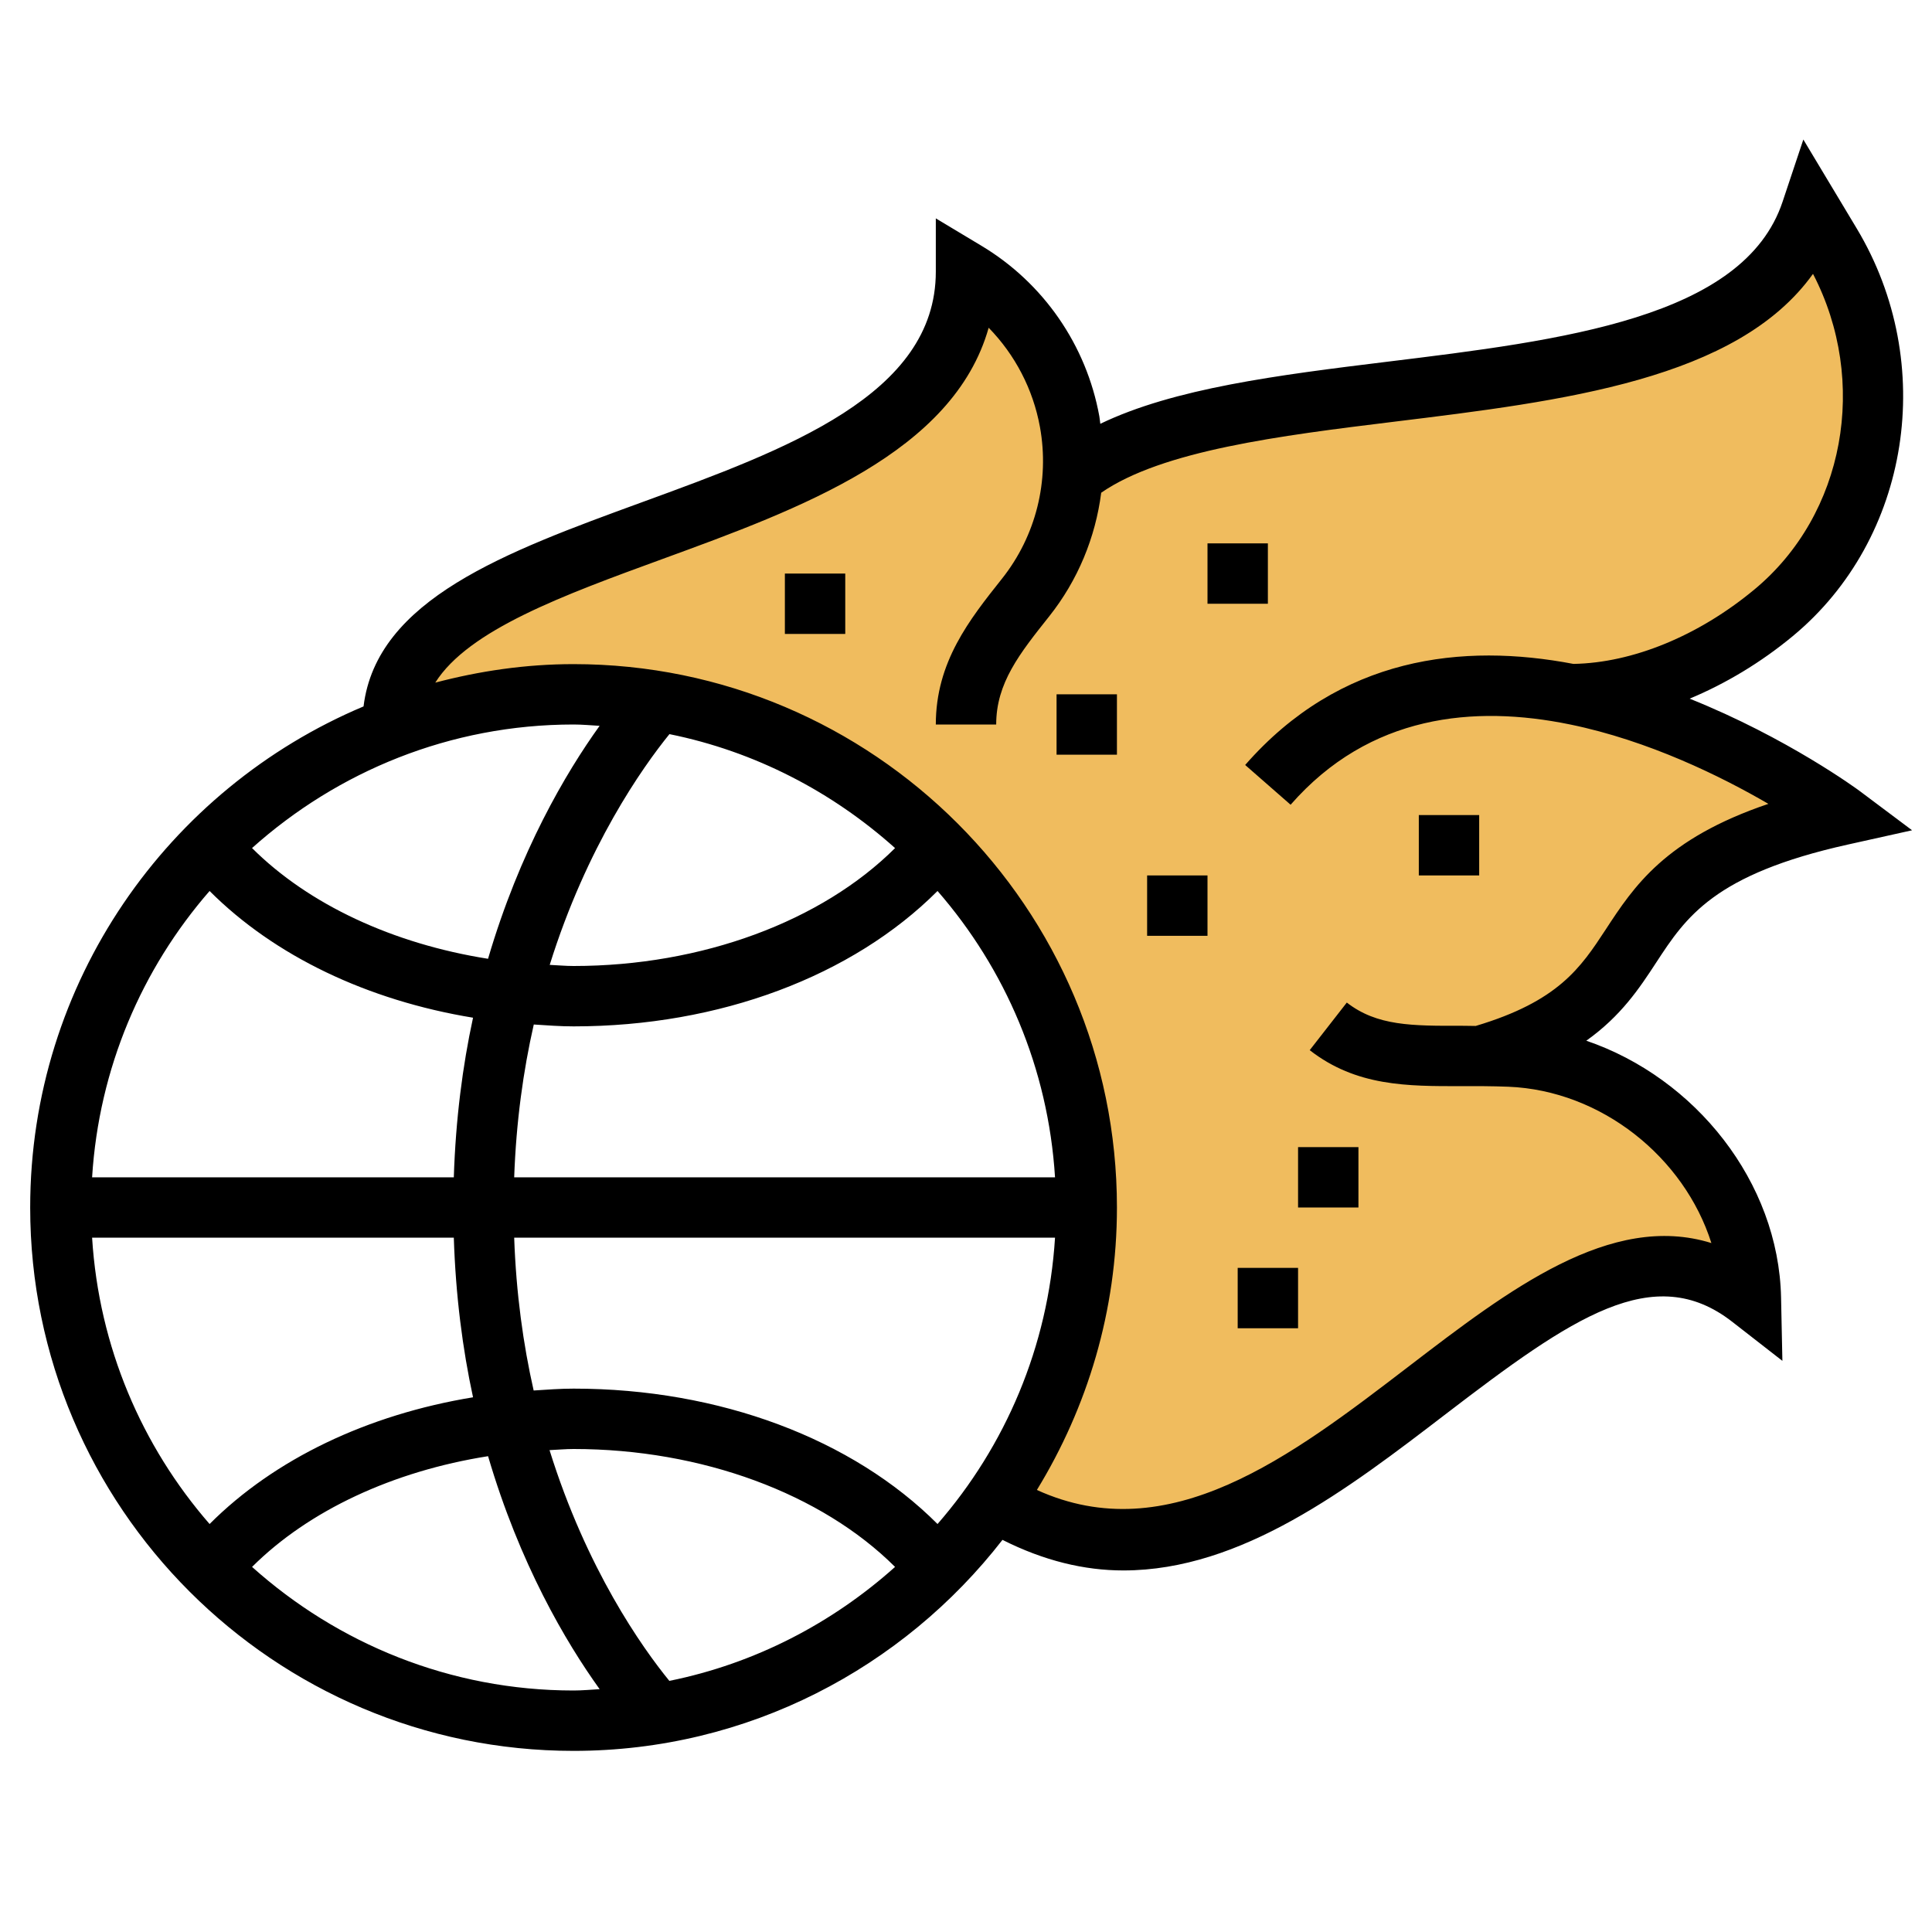
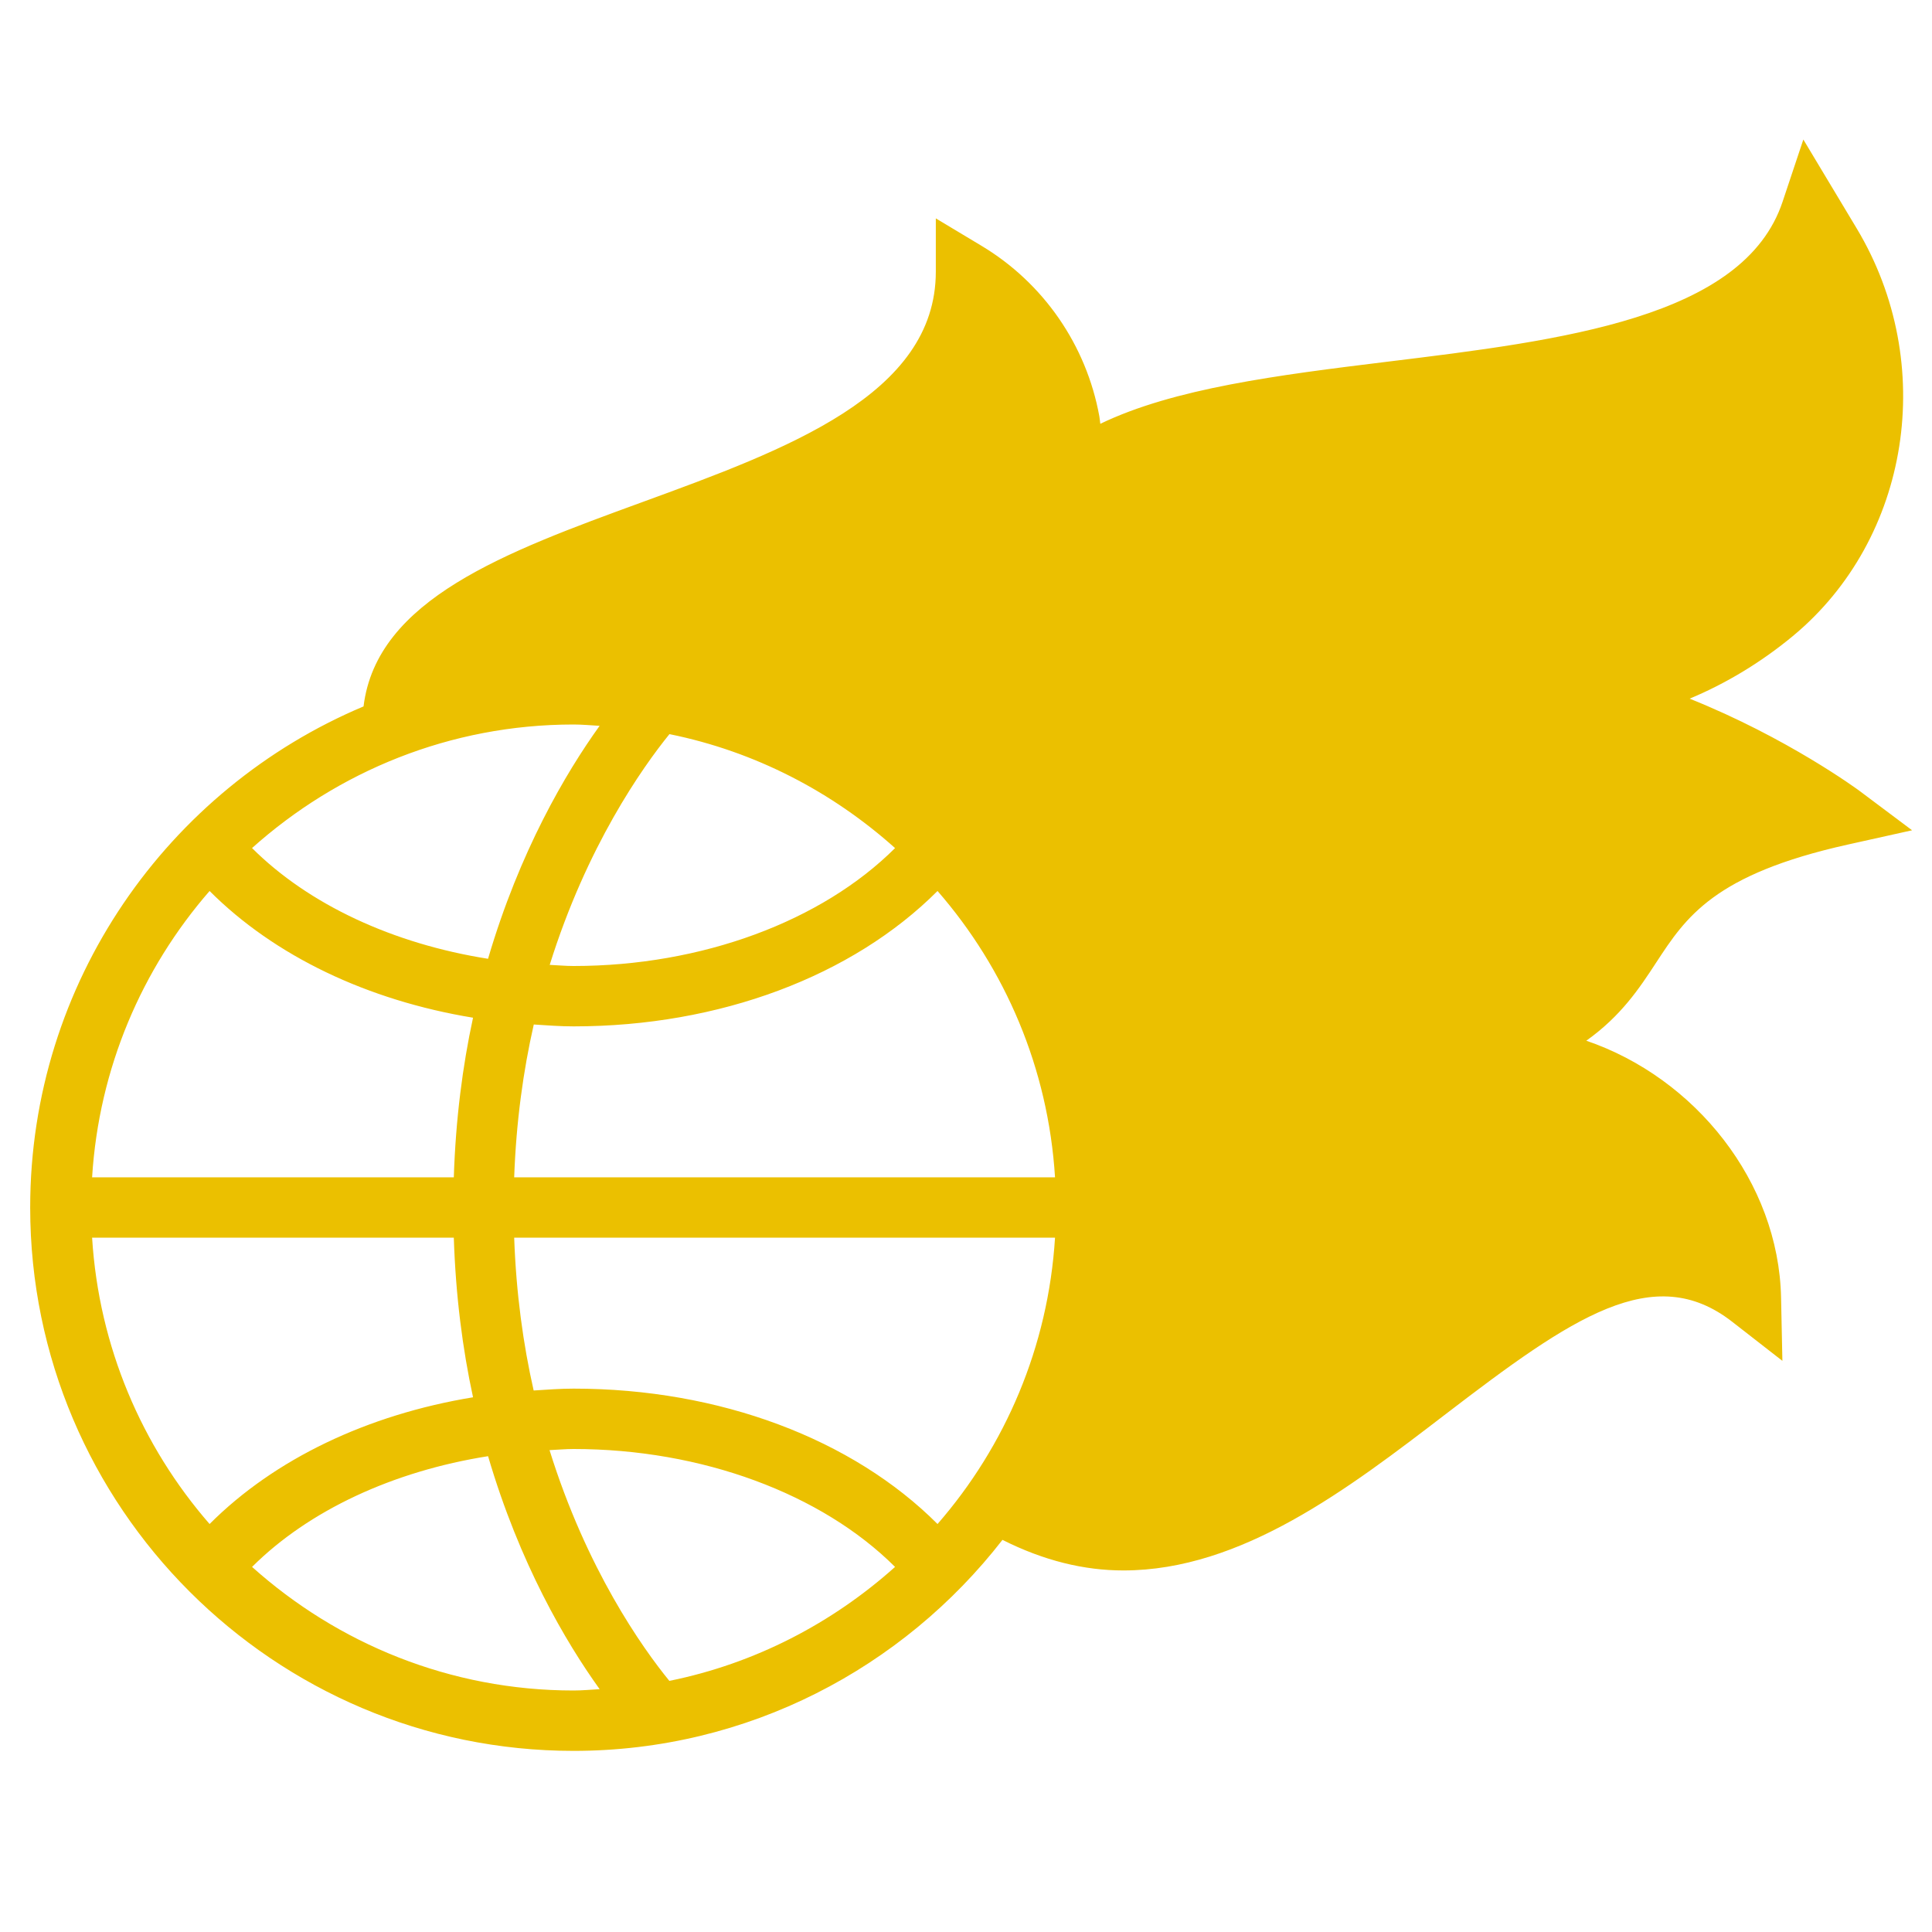
<svg xmlns="http://www.w3.org/2000/svg" version="1.1" id="Layer_1_1_" x="0px" y="0px" viewBox="0 0 64 64" style="enable-background:new 0 0 64 64;" xml:space="preserve" width="512" height="512">
  <g>
    <g>
-       <path style="fill:#F0BC5E;" d="M61,27c0,0-4.051-3.033-8.817-4.01c2.212-0.053,4.6-1.058,6.57-2.69    c3.588-2.973,4.296-8.219,1.898-12.215L60,7c-2.529,7.588-19.273,4.514-24.467,8.755l-0.006,0.003    C35.699,13.13,34.453,10.472,32,9c0,9-19,8-19,15l0.067,0.086C14.916,23.396,16.91,23,19,23c9.389,0,17,7.611,17,17    c0,3.612-1.134,6.954-3.055,9.707L33,49.777C43,55.787,50.927,37.489,58,43c-0.088-4.18-3.781-7.833-8-8    c-0.323-0.013-0.635-0.018-0.938-0.019C55.972,32.975,52.028,28.994,61,27z" />
+       <path style="fill:#ebc000;" d="M61,27c0,0-4.051-3.033-8.817-4.01c2.212-0.053,4.6-1.058,6.57-2.69    c3.588-2.973,4.296-8.219,1.898-12.215L60,7c-2.529,7.588-19.273,4.514-24.467,8.755l-0.006,0.003    C35.699,13.13,34.453,10.472,32,9c0,9-19,8-19,15l0.067,0.086C14.916,23.396,16.91,23,19,23c9.389,0,17,7.611,17,17    c0,3.612-1.134,6.954-3.055,9.707L33,49.777C43,55.787,50.927,37.489,58,43c-0.088-4.18-3.781-7.833-8-8    c-0.323-0.013-0.635-0.018-0.938-0.019C55.972,32.975,52.028,28.994,61,27z" />
    </g>
    <g>
-       <path d="M54.864,31.885c0.983-1.503,1.912-2.922,6.353-3.909l2.123-0.472L61.6,26.2c-0.054-0.041-2.388-1.758-5.628-3.056    c1.191-0.497,2.355-1.193,3.419-2.074c3.89-3.224,4.8-9.027,2.117-13.499l-1.77-2.949l-0.688,2.062    c-1.285,3.854-7.294,4.589-13.106,5.3c-3.618,0.443-7.055,0.879-9.495,2.055c-0.012-0.083-0.017-0.166-0.032-0.249    c-0.428-2.356-1.85-4.415-3.903-5.647L31,7.234V9c0,4.083-4.949,5.89-9.736,7.638c-4.516,1.649-8.788,3.215-9.221,6.763    C5.563,26.127,1,32.54,1,40c0,9.925,8.075,18,18,18c5.777,0,10.912-2.746,14.208-6.99c1.378,0.694,2.713,1.013,4.005,1.013    c3.918,0,7.454-2.708,10.679-5.18c4.192-3.212,6.894-5.082,9.493-3.055l1.659,1.292L59,42.979    c-0.081-3.828-2.844-7.274-6.452-8.504C53.702,33.654,54.308,32.736,54.864,31.885z M19,46c-0.447,0-0.883,0.034-1.322,0.062    c-0.346-1.527-0.58-3.216-0.645-5.062h17.916c-0.225,3.618-1.65,6.91-3.892,9.485C28.242,47.667,23.841,46,19,46z M29.65,51.906    c-2.08,1.863-4.638,3.201-7.477,3.775c-0.902-1.105-2.743-3.706-3.969-7.644C18.47,48.026,18.732,48,19,48    C23.254,48,27.223,49.485,29.65,51.906z M6.943,50.485C4.701,47.91,3.276,44.618,3.051,41h11.982    c0.062,1.92,0.29,3.686,0.637,5.287C12.172,46.862,9.094,48.331,6.943,50.485z M15.67,33.713    c-0.347,1.601-0.575,3.366-0.637,5.287H3.051c0.225-3.618,1.65-6.91,3.892-9.485C9.094,31.669,12.172,33.138,15.67,33.713z     M17.033,39c0.066-1.844,0.301-3.533,0.649-5.062C18.12,33.966,18.555,34,19,34c4.841,0,9.242-1.667,12.057-4.485    c2.242,2.575,3.667,5.866,3.892,9.485H17.033z M19,32c-0.266,0-0.526-0.026-0.79-0.037c1.227-3.928,3.067-6.535,3.966-7.644    c2.838,0.574,5.394,1.912,7.474,3.775C27.223,30.515,23.254,32,19,32z M16.167,31.761c-3.144-0.496-5.941-1.796-7.818-3.668    C11.182,25.557,14.908,24,19,24c0.291,0,0.576,0.028,0.863,0.044C18.741,25.604,17.213,28.199,16.167,31.761z M8.35,51.906    c1.877-1.872,4.674-3.172,7.818-3.668c1.046,3.563,2.574,6.157,3.696,7.718C19.576,55.972,19.291,56,19,56    C14.908,56,11.182,54.443,8.35,51.906z M48.884,33.986c-0.154,0-0.325-0.007-0.474-0.006c-1.633,0.005-2.799,0.007-3.795-0.769    l-1.229,1.577c1.54,1.2,3.229,1.195,5.03,1.192c0.487-0.002,1-0.002,1.545,0.019c3.093,0.123,5.833,2.344,6.731,5.179    c-3.335-1.037-6.723,1.556-10.016,4.079c-3.914,2.999-7.954,6.089-12.328,4.1C36.019,46.626,37,43.429,37,40    c0-9.925-8.075-18-18-18c-1.585,0-3.115,0.227-4.581,0.613c1.102-1.747,4.241-2.896,7.531-4.097    c4.549-1.661,9.632-3.518,10.801-7.659c0.873,0.894,1.471,2.036,1.699,3.289c0.323,1.781-0.136,3.612-1.259,5.025    C32.114,20.527,31,21.928,31,24h2c0-1.374,0.775-2.349,1.757-3.584c0.948-1.193,1.532-2.612,1.722-4.094    c2.025-1.399,5.917-1.889,9.709-2.353c5.598-0.685,11.361-1.391,13.87-4.897c1.849,3.559,1.059,7.97-1.943,10.457    c-1.856,1.539-4.032,2.429-5.993,2.464c-3.664-0.7-7.723-0.254-10.874,3.348l1.505,1.317c2.616-2.991,6.08-3.31,9.248-2.661V24    c0.003,0,0.007-0.001,0.011-0.001c2.604,0.535,5.008,1.721,6.568,2.63c-3.424,1.159-4.458,2.74-5.388,4.161    C52.357,32.065,51.621,33.169,48.884,33.986z" />
-       <rect x="38" y="29" width="2" height="2" />
-       <rect x="41" y="42" width="2" height="2" />
-       <rect x="43" y="38" width="2" height="2" />
-       <rect x="40" y="18" width="2" height="2" />
-       <rect x="35" y="23" width="2" height="2" />
-       <rect x="26" y="19" width="2" height="2" />
-       <rect x="47" y="27" width="2" height="2" />
+       <path style="fill:#ebc000;" d="M54.864,31.885c0.983-1.503,1.912-2.922,6.353-3.909l2.123-0.472L61.6,26.2c-0.054-0.041-2.388-1.758-5.628-3.056    c1.191-0.497,2.355-1.193,3.419-2.074c3.89-3.224,4.8-9.027,2.117-13.499l-1.77-2.949l-0.688,2.062    c-1.285,3.854-7.294,4.589-13.106,5.3c-3.618,0.443-7.055,0.879-9.495,2.055c-0.012-0.083-0.017-0.166-0.032-0.249    c-0.428-2.356-1.85-4.415-3.903-5.647L31,7.234V9c0,4.083-4.949,5.89-9.736,7.638c-4.516,1.649-8.788,3.215-9.221,6.763    C5.563,26.127,1,32.54,1,40c0,9.925,8.075,18,18,18c5.777,0,10.912-2.746,14.208-6.99c1.378,0.694,2.713,1.013,4.005,1.013    c3.918,0,7.454-2.708,10.679-5.18c4.192-3.212,6.894-5.082,9.493-3.055l1.659,1.292L59,42.979    c-0.081-3.828-2.844-7.274-6.452-8.504C53.702,33.654,54.308,32.736,54.864,31.885z M19,46c-0.447,0-0.883,0.034-1.322,0.062    c-0.346-1.527-0.58-3.216-0.645-5.062h17.916c-0.225,3.618-1.65,6.91-3.892,9.485C28.242,47.667,23.841,46,19,46z M29.65,51.906    c-2.08,1.863-4.638,3.201-7.477,3.775c-0.902-1.105-2.743-3.706-3.969-7.644C18.47,48.026,18.732,48,19,48    C23.254,48,27.223,49.485,29.65,51.906z M6.943,50.485C4.701,47.91,3.276,44.618,3.051,41h11.982    c0.062,1.92,0.29,3.686,0.637,5.287C12.172,46.862,9.094,48.331,6.943,50.485z M15.67,33.713    c-0.347,1.601-0.575,3.366-0.637,5.287H3.051c0.225-3.618,1.65-6.91,3.892-9.485C9.094,31.669,12.172,33.138,15.67,33.713z     M17.033,39c0.066-1.844,0.301-3.533,0.649-5.062C18.12,33.966,18.555,34,19,34c4.841,0,9.242-1.667,12.057-4.485    c2.242,2.575,3.667,5.866,3.892,9.485H17.033z M19,32c-0.266,0-0.526-0.026-0.79-0.037c1.227-3.928,3.067-6.535,3.966-7.644    c2.838,0.574,5.394,1.912,7.474,3.775C27.223,30.515,23.254,32,19,32z M16.167,31.761c-3.144-0.496-5.941-1.796-7.818-3.668    C11.182,25.557,14.908,24,19,24c0.291,0,0.576,0.028,0.863,0.044C18.741,25.604,17.213,28.199,16.167,31.761z M8.35,51.906    c1.877-1.872,4.674-3.172,7.818-3.668c1.046,3.563,2.574,6.157,3.696,7.718C19.576,55.972,19.291,56,19,56    C14.908,56,11.182,54.443,8.35,51.906z M48.884,33.986c-0.154,0-0.325-0.007-0.474-0.006c-1.633,0.005-2.799,0.007-3.795-0.769    l-1.229,1.577c1.54,1.2,3.229,1.195,5.03,1.192c0.487-0.002,1-0.002,1.545,0.019c3.093,0.123,5.833,2.344,6.731,5.179    c-3.335-1.037-6.723,1.556-10.016,4.079c-3.914,2.999-7.954,6.089-12.328,4.1C36.019,46.626,37,43.429,37,40    c0-9.925-8.075-18-18-18c-1.585,0-3.115,0.227-4.581,0.613c1.102-1.747,4.241-2.896,7.531-4.097    c4.549-1.661,9.632-3.518,10.801-7.659c0.873,0.894,1.471,2.036,1.699,3.289c0.323,1.781-0.136,3.612-1.259,5.025    C32.114,20.527,31,21.928,31,24h2c0-1.374,0.775-2.349,1.757-3.584c0.948-1.193,1.532-2.612,1.722-4.094    c2.025-1.399,5.917-1.889,9.709-2.353c5.598-0.685,11.361-1.391,13.87-4.897c1.849,3.559,1.059,7.97-1.943,10.457    c-1.856,1.539-4.032,2.429-5.993,2.464c-3.664-0.7-7.723-0.254-10.874,3.348l1.505,1.317c2.616-2.991,6.08-3.31,9.248-2.661V24    c0.003,0,0.007-0.001,0.011-0.001c2.604,0.535,5.008,1.721,6.568,2.63c-3.424,1.159-4.458,2.74-5.388,4.161    C52.357,32.065,51.621,33.169,48.884,33.986z" />
    </g>
  </g>
</svg>
